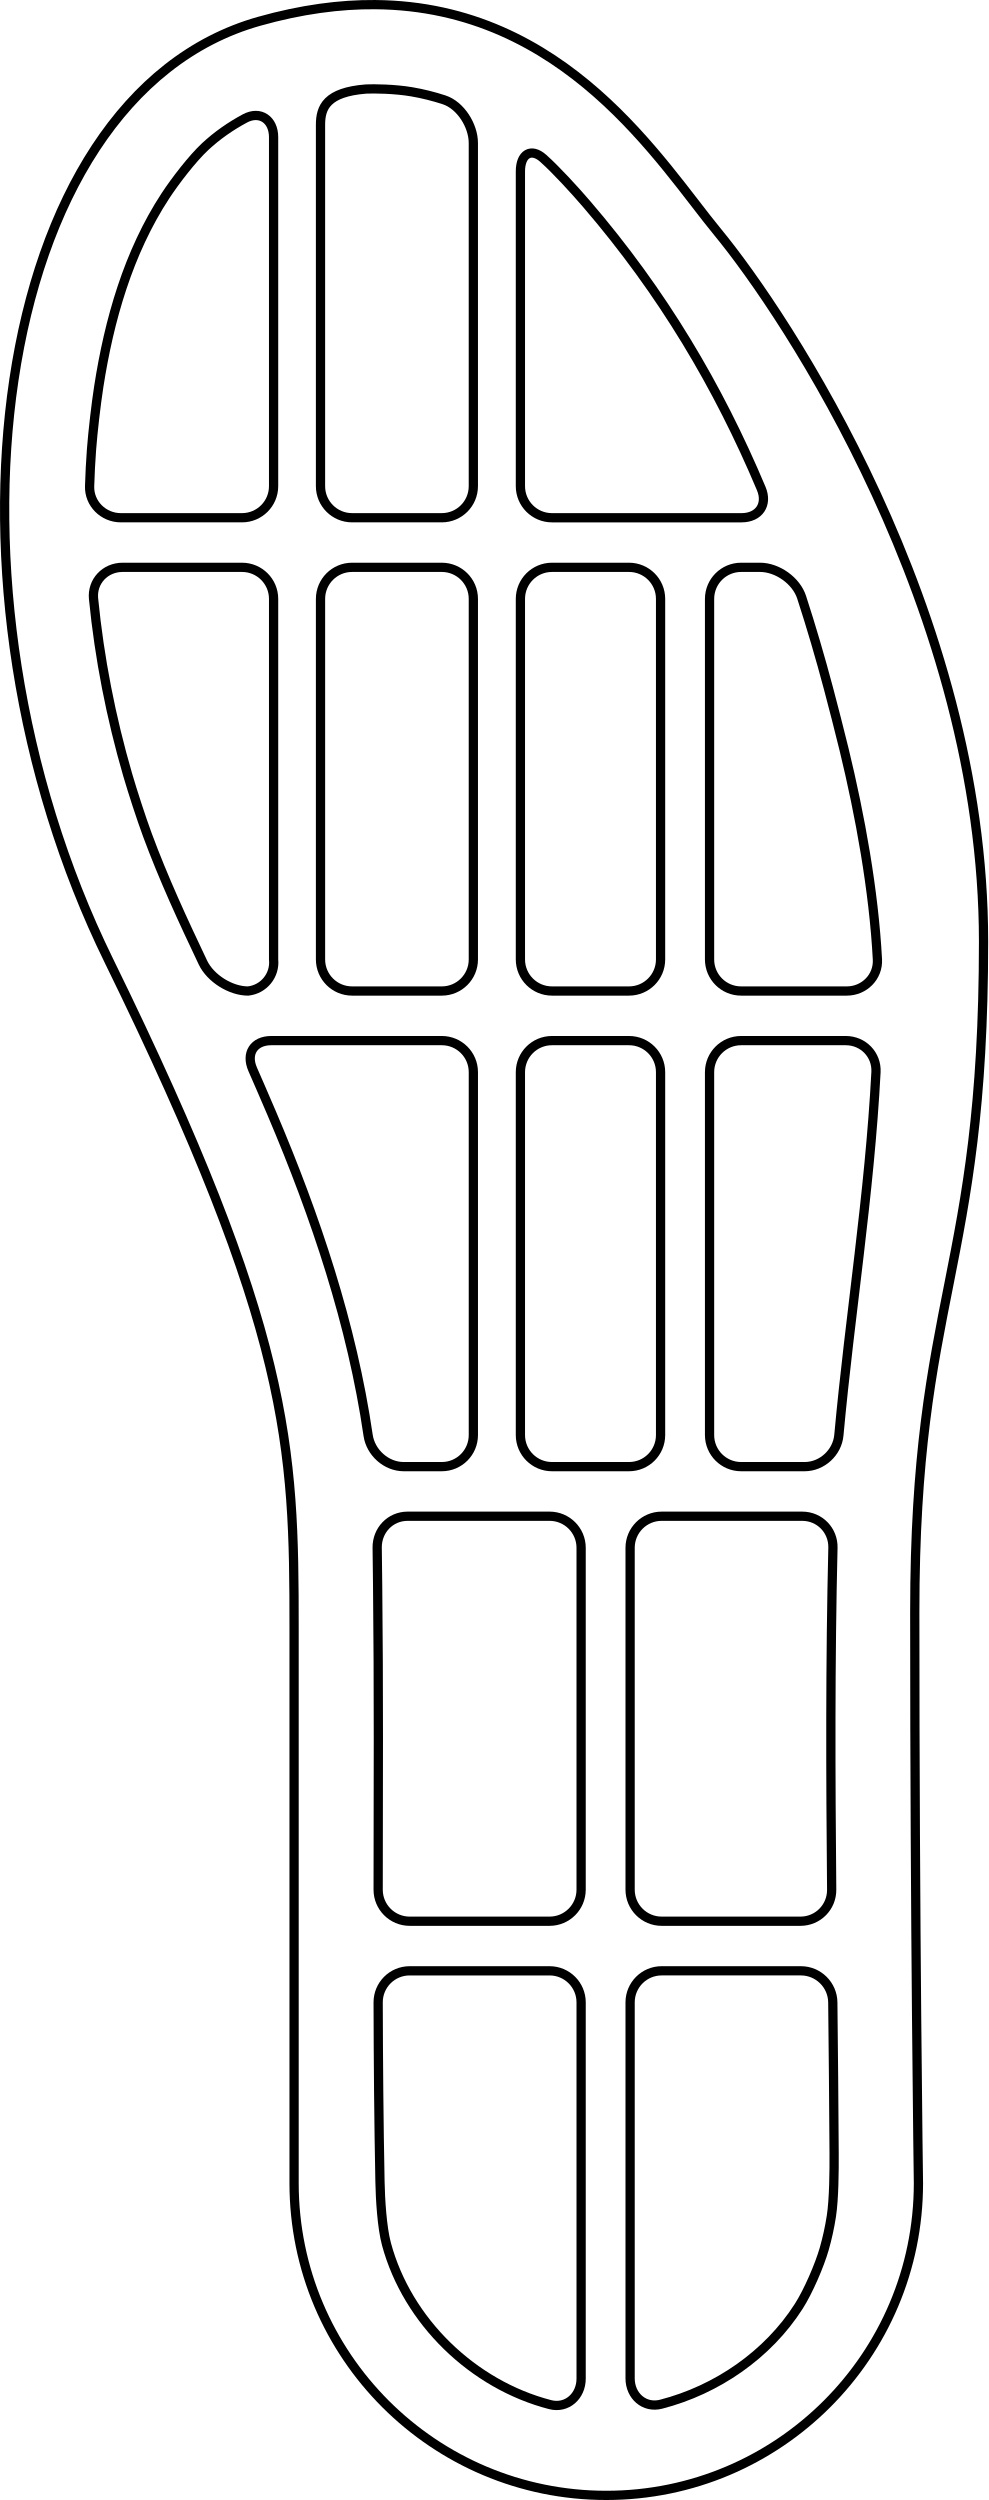
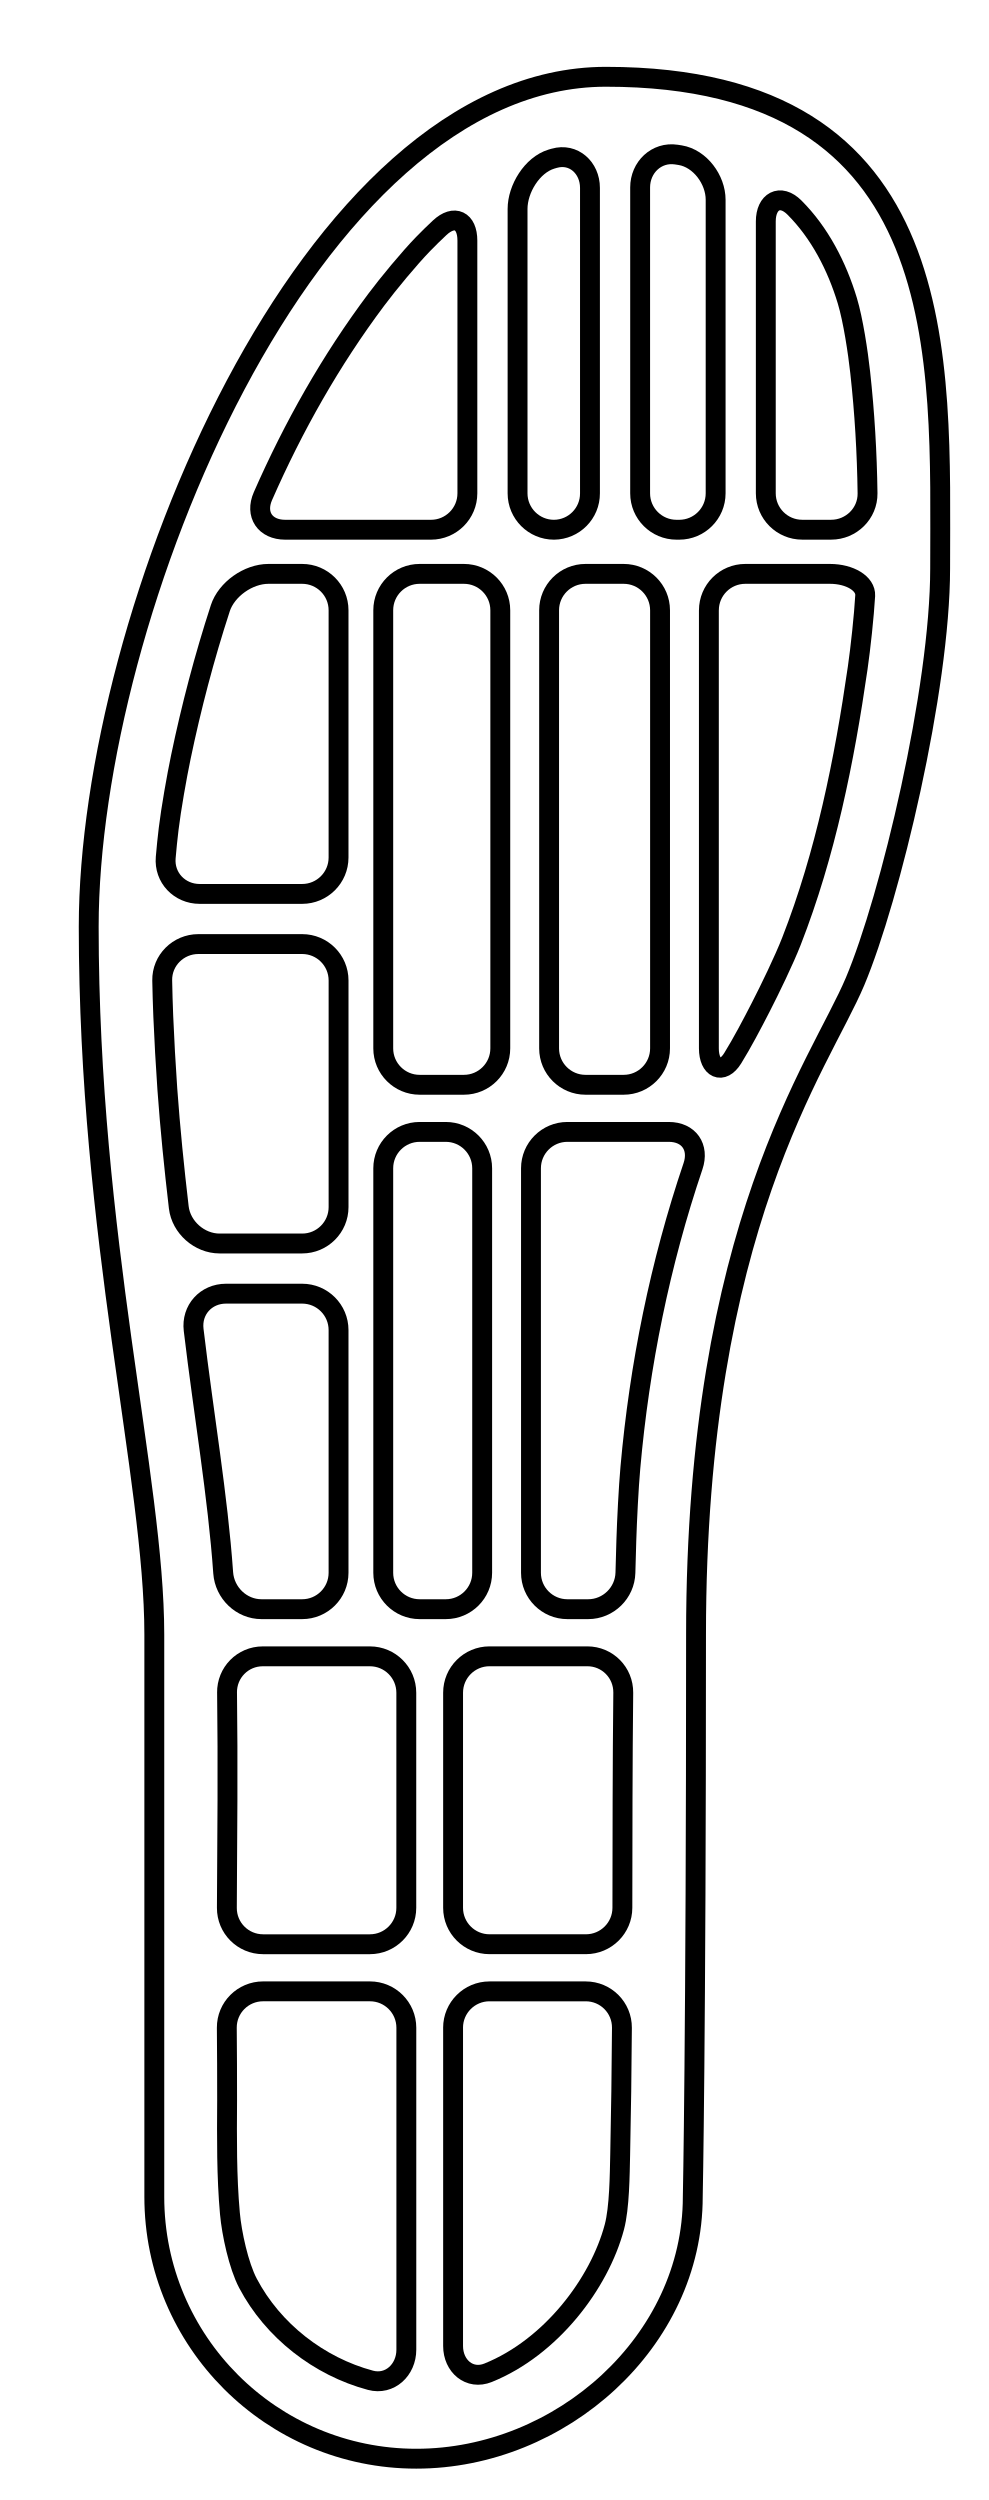
<svg xmlns="http://www.w3.org/2000/svg" width="49.72mm" height="125.786mm" viewBox="0 0 49.72 125.786" version="1.1" id="svg5">
  <defs id="defs2">
    </defs>
  <g id="layer1" transform="translate(-50.24316,-30.77382)">
-     <path id="path918" style="fill:none;stroke:#000000;stroke-width:1.757;stroke-linecap:round;stroke-linejoin:bevel;paint-order:markers fill stroke;stop-color:#000000" d="m 261.258,117.191 c -6.719,-0.054 -14.064,0.906 -22.104,3.176 -51.45,14.528 -63.309,107.696 -28.594,178.555 34.715,70.859 35.26,92.343 35.26,127.121 v 105.434 c -1e-5,32.787 26.578,59.367 59.365,59.367 32.787,0 59.365,-26.58 59.365,-59.367 0,0 -0.699,-48.73 -0.699,-108.584 0,-59.854 13.082,-64.611 13.082,-127.535 0,-62.924 -37.718,-119.319 -50.527,-134.865 -10.808,-13.117 -28.864,-43.007 -65.148,-43.301 z" transform="scale(0.2645833)" />
-     <path style="fill:none;stroke:#000000;stroke-width:1.757;stroke-linecap:round;stroke-linejoin:bevel;paint-order:markers fill stroke;stop-color:#000000" d="m 309.721,497.09 v 71.51 c 0,3.314 2.688,5.732 5.894,4.906 10.579,-2.727 20.292,-9.4 26.18,-18.627 1.781,-2.79 3.935,-7.748 4.845,-10.932 0.574,-2.009 1.03,-4.095 1.353,-6.195 0.504,-3.273 0.539,-8.657 0.521,-11.971 -0.052,-9.563 -0.146,-19.127 -0.249,-28.692 -0.035,-3.313 -2.751,-6 -6.065,-6 H 315.721 a 6,6 135 0 0 -6,6 z" transform="scale(0.2645833)" id="path2771" />
-     <path style="fill:none;stroke:#000000;stroke-width:1.757;stroke-linecap:round;stroke-linejoin:bevel;paint-order:markers fill stroke;stop-color:#000000" d="m 261.808,497.09 c 0.03,11.367 0.122,22.733 0.346,34.097 0.065,3.313 0.374,8.694 1.238,11.889 3.964,14.662 16.424,26.711 31.114,30.509 3.205,0.829 5.9,-1.629 5.9,-4.942 v -71.553 a 6,6 45 0 0 -6,-6 h -26.609 c -3.314,0 -5.998,2.686 -5.989,6 z" transform="scale(0.2645833)" id="path2769" />
-     <path style="fill:none;stroke:#000000;stroke-width:1.757;stroke-linecap:round;stroke-linejoin:bevel;paint-order:markers fill stroke;stop-color:#000000" d="m 309.721,410.645 v 65.016 a 6,6 45 0 0 6,6 h 26.389 c 3.314,0 5.972,-2.686 5.941,-6 -0.202,-21.675 -0.282,-43.35 0.239,-65.019 0.08,-3.312 -2.526,-5.997 -5.84,-5.997 H 315.721 a 6,6 135 0 0 -6,6 z" transform="scale(0.2645833)" id="path2767" />
-     <path style="fill:none;stroke:#000000;stroke-width:1.757;stroke-linecap:round;stroke-linejoin:bevel;paint-order:markers fill stroke;stop-color:#000000" d="m 261.623,410.641 c 0.008,0.616 0.049,3.801 0.085,7.115 0.211,19.3 0.132,38.603 0.1,57.905 -0.005,3.313 2.678,5.999 5.992,5.999 h 26.605 a 6,6 135 0 0 6,-6 V 410.644 a 6,6 45 0 0 -6,-6 h -26.988 c -3.314,0 -5.839,2.683 -5.795,5.996 z" transform="scale(0.2645833)" id="path2765" />
-     <path style="fill:none;stroke:#000000;stroke-width:1.757;stroke-linecap:round;stroke-linejoin:bevel;paint-order:markers fill stroke;stop-color:#000000" d="m 324.828,320.197 v 69.016 a 6,6 45 0 0 6,6 h 12.08 c 3.314,0 6.208,-2.678 6.511,-5.978 2.139,-23.263 5.842,-45.753 7.058,-69.045 0.173,-3.308 -2.432,-5.993 -5.745,-5.993 h -19.904 a 6,6 135 0 0 -6,6 z" transform="scale(0.2645833)" id="path2763" />
-     <path style="fill:none;stroke:#000000;stroke-width:1.757;stroke-linecap:round;stroke-linejoin:bevel;paint-order:markers fill stroke;stop-color:#000000" d="m 288.859,320.197 v 69.016 a 6,6 45 0 0 6,6 h 14.654 a 6,6 135 0 0 6,-6 v -69.016 a 6,6 45 0 0 -6,-6 h -14.654 a 6,6 135 0 0 -6,6 z" transform="scale(0.2645833)" id="path2761" />
-     <path style="fill:none;stroke:#000000;stroke-width:1.757;stroke-linecap:round;stroke-linejoin:bevel;paint-order:markers fill stroke;stop-color:#000000" d="m 237.95,319.668 c 0.697,1.588 2.334,5.338 3.631,8.387 8.344,19.619 15.243,40.116 18.319,61.207 0.478,3.279 3.449,5.951 6.763,5.951 h 7.248 a 6,6 135 0 0 6,-6 v -69.016 a 6,6 45 0 0 -6,-6 h -32.424 c -3.314,0 -4.869,2.437 -3.536,5.471 z" transform="scale(0.2645833)" id="path2759" />
-     <path style="fill:none;stroke:#000000;stroke-width:1.757;stroke-linecap:round;stroke-linejoin:bevel;paint-order:markers fill stroke;stop-color:#000000" d="m 324.828,230.197 v 68.57 a 6,6 45 0 0 6,6 h 20.1 c 3.314,0 5.995,-2.688 5.821,-5.997 -0.695,-13.176 -3.307,-27.429 -6.341,-39.939 -0.781,-3.22 -2.119,-8.424 -2.972,-11.626 -1.576,-5.915 -3.267,-11.685 -5.101,-17.323 -1.025,-3.151 -4.6,-5.686 -7.914,-5.686 h -3.592 a 6,6 135 0 0 -6,6 z" transform="scale(0.2645833)" id="path2757" />
-     <path style="fill:none;stroke:#000000;stroke-width:1.757;stroke-linecap:round;stroke-linejoin:bevel;paint-order:markers fill stroke;stop-color:#000000" d="m 288.859,230.197 v 68.57 a 6,6 45 0 0 6,6 h 14.654 a 6,6 135 0 0 6,-6 v -68.57 a 6,6 45 0 0 -6,-6 h -14.654 a 6,6 135 0 0 -6,6 z" transform="scale(0.2645833)" id="path2755" />
-     <path style="fill:none;stroke:#000000;stroke-width:1.757;stroke-linecap:round;stroke-linejoin:bevel;paint-order:markers fill stroke;stop-color:#000000" d="m 250.846,230.197 v 68.57 a 6,6 45 0 0 6,6 h 17.064 a 6,6 135 0 0 6,-6 v -68.57 a 6,6 45 0 0 -6,-6 H 256.846 a 6,6 135 0 0 -6,6 z" transform="scale(0.2645833)" id="path2753" />
-     <path style="fill:none;stroke:#000000;stroke-width:1.757;stroke-linecap:round;stroke-linejoin:bevel;paint-order:markers fill stroke;stop-color:#000000" d="m 207.686,230.178 c 1.11,11.326 3.323,22.58 6.494,33.487 0.925,3.182 2.589,8.292 3.738,11.4 3.062,8.286 6.771,16.304 10.565,24.287 1.422,2.993 5.268,5.416 8.582,5.416 a 5.46,5.46 129.004 0 0 4.859,-6 v -68.57 a 6,6 45 0 0 -6,-6 h -22.721 c -3.314,0 -5.841,2.683 -5.518,5.98 z" transform="scale(0.2645833)" id="path2751" />
-     <path style="fill:none;stroke:#000000;stroke-width:1.757;stroke-linecap:round;stroke-linejoin:bevel;paint-order:markers fill stroke;stop-color:#000000" d="m 288.859,148.893 v 59.875 a 6,6 45 0 0 6,6 h 36.053 c 3.314,0 5.027,-2.504 3.741,-5.558 -8.175,-19.42 -18.748,-37.272 -33.197,-54.092 -2.159,-2.513 -5.781,-6.494 -8.254,-8.697 -2.307,-2.056 -4.343,-0.841 -4.343,2.473 z" transform="scale(0.2645833)" id="path2749" />
-     <path style="fill:none;stroke:#000000;stroke-width:1.757;stroke-linecap:round;stroke-linejoin:bevel;paint-order:markers fill stroke;stop-color:#000000" d="m 236.453,138.841 c -2.728,1.466 -5.275,3.242 -7.548,5.357 -2.423,2.254 -5.709,6.544 -7.526,9.313 -7.089,10.81 -10.742,23.698 -12.705,36.341 -0.509,3.274 -1.127,8.614 -1.374,11.918 -0.174,2.327 -0.294,4.66 -0.364,6.998 -0.099,3.312 2.619,5.999 5.932,5.999 h 23.055 a 6,6 135 0 0 6,-6 v -66.379 c 0,-3.314 -2.554,-5.115 -5.471,-3.548 z" transform="scale(0.2645833)" id="path2747" />
-     <path style="fill:none;stroke:#000000;stroke-width:1.757;stroke-linecap:round;stroke-linejoin:bevel;paint-order:markers fill stroke;stop-color:#000000" d="m 259.488,133.242 c -7.457,0.587 -8.643,3.481 -8.643,6.795 v 68.73 a 6,6 45 0 0 6,6 h 17.064 a 6,6 135 0 0 6,-6 v -65.254 c 0,-3.314 -2.422,-7.193 -5.57,-8.22 -2.007,-0.655 -4.059,-1.169 -6.146,-1.525 -3.264,-0.556 -7.195,-0.602 -8.706,-0.527 z" transform="scale(0.2645833)" id="path1509" />
+     <path id="path933" style="fill:none;stroke:#000000;stroke-width:1;stroke-linecap:round;stroke-linejoin:bevel;stroke-miterlimit:4;stroke-dasharray:none;paint-order:markers fill stroke;stop-color:#000000" d="m 85.1,141.302 c 0,7.279 -6.634,13.18 -13.913,13.18 -7.279,0 -13.18,-5.901 -13.18,-13.18 v -28.289 c 0,-7.824 -3.3,-19.952 -3.3,-35.614 0,-15.662 11.036,-42.762 26.021,-42.762 17.661,0 16.818,14.247 16.818,24.738 0,6.073 -2.509,16.572 -4.281,20.781 -1.773,4.209 -8.001,12.301 -8.001,32.841 0,20.54 -0.164,28.304 -0.164,28.304 z" />
+     <path style="fill:none;stroke:#000000;stroke-width:1;stroke-linecap:round;stroke-linejoin:bevel;stroke-miterlimit:4;stroke-dasharray:none;paint-order:markers fill stroke;stop-color:#000000" d="m 73.04,132.799 v 16.012 c 0,1.012 0.826,1.725 1.762,1.347 3.156,-1.274 5.596,-4.484 6.353,-7.334 0.259,-0.975 0.269,-2.63 0.292,-3.642 0.047,-2.127 0.073,-4.254 0.088,-6.382 0.007,-1.012 -0.81,-1.832 -1.822,-1.832 h -4.842 a 1.832,1.832 0 0 0 -1.832,1.832 z" id="path1101" />
+     <path style="fill:none;stroke:#000000;stroke-width:1;stroke-linecap:round;stroke-linejoin:bevel;stroke-miterlimit:4;stroke-dasharray:none;paint-order:markers fill stroke;stop-color:#000000" d="m 61.655,132.799 c 0.006,1.006 0.021,2.641 0.015,3.653 -0.011,1.907 -0.027,3.819 0.141,5.687 0.09,1.008 0.438,2.622 0.908,3.516 1.254,2.383 3.571,4.187 6.164,4.881 0.976,0.261 1.805,-0.525 1.805,-1.537 v -16.2 a 1.832,1.832 0 0 0 -1.832,-1.832 H 63.481 c -1.012,0 -1.832,0.82 -1.826,1.832 z" id="path1099" />
+     <path style="fill:none;stroke:#000000;stroke-width:1;stroke-linecap:round;stroke-linejoin:bevel;stroke-miterlimit:4;stroke-dasharray:none;paint-order:markers fill stroke;stop-color:#000000" d="m 73.04,115.942 v 10.822 a 1.832,1.832 0 0 0 1.832,1.832 h 4.851 c 1.012,0 1.834,-0.82 1.835,-1.832 0.005,-3.608 0.005,-7.215 0.044,-10.822 0.011,-1.012 -0.797,-1.832 -1.809,-1.832 h -4.921 a 1.832,1.832 0 0 0 -1.832,1.832 z" id="path1097" />
+     <path style="fill:none;stroke:#000000;stroke-width:1;stroke-linecap:round;stroke-linejoin:bevel;stroke-miterlimit:4;stroke-dasharray:none;paint-order:markers fill stroke;stop-color:#000000" d="m 61.667,115.942 c 0.047,3.607 0.012,7.215 -0.009,10.823 -0.006,1.012 0.811,1.832 1.823,1.832 h 5.373 a 1.832,1.832 0 0 0 1.832,-1.832 v -10.822 a 1.832,1.832 0 0 0 -1.832,-1.832 h -5.387 c -1.012,0 -1.814,0.82 -1.801,1.832 z" id="path1095" />
+     <path style="fill:none;stroke:#000000;stroke-width:1;stroke-linecap:round;stroke-linejoin:bevel;stroke-miterlimit:4;stroke-dasharray:none;paint-order:markers fill stroke;stop-color:#000000" d="m 59.986,97.685 c 0.51,4.286 1.216,8.358 1.487,12.225 0.071,1.009 0.915,1.829 1.926,1.829 h 2.046 a 1.832,1.832 0 0 0 1.832,-1.832 V 97.696 a 1.832,1.832 0 0 0 -1.832,-1.832 h -3.829 c -1.012,0 -1.75,0.816 -1.63,1.821 z" id="path1093" />
+     <path style="fill:none;stroke:#000000;stroke-width:1;stroke-linecap:round;stroke-linejoin:bevel;stroke-miterlimit:4;stroke-dasharray:none;paint-order:markers fill stroke;stop-color:#000000" d="m 76.959,89.557 v 20.35 a 1.832,1.832 0 0 0 1.832,1.832 h 1.045 c 1.012,0 1.849,-0.82 1.875,-1.832 0.014,-0.543 0.029,-1.087 0.046,-1.63 0.032,-1.011 0.113,-2.65 0.203,-3.658 0.457,-5.154 1.493,-10.268 3.151,-15.168 0.324,-0.959 -0.207,-1.726 -1.219,-1.726 h -5.101 a 1.832,1.832 0 0 0 -1.832,1.832 z" id="path1091" />
+     <path style="fill:none;stroke:#000000;stroke-width:1;stroke-linecap:round;stroke-linejoin:bevel;stroke-miterlimit:4;stroke-dasharray:none;paint-order:markers fill stroke;stop-color:#000000" d="m 69.526,89.557 v 20.35 a 1.832,1.832 0 0 0 1.832,1.832 h 1.313 a 1.832,1.832 0 0 0 1.832,-1.832 V 89.557 A 1.832,1.832 0 0 0 72.671,87.725 H 71.358 a 1.832,1.832 0 0 0 -1.832,1.832 z" id="path1089" />
+     <path style="fill:none;stroke:#000000;stroke-width:1;stroke-linecap:round;stroke-linejoin:bevel;stroke-miterlimit:4;stroke-dasharray:none;paint-order:markers fill stroke;stop-color:#000000" d="m 58.405,80.106 c 0.011,0.6 0.029,1.199 0.053,1.798 0.04,1.011 0.131,2.649 0.204,3.659 0.143,1.991 0.344,3.976 0.576,5.958 0.118,1.005 1.041,1.819 2.053,1.819 h 4.155 a 1.832,1.832 0 0 0 1.832,-1.832 V 80.106 a 1.832,1.832 0 0 0 -1.832,-1.832 h -5.221 c -1.012,0 -1.839,0.82 -1.82,1.832 z" id="path1087" />
+     <path style="fill:none;stroke:#000000;stroke-width:1;stroke-linecap:round;stroke-linejoin:bevel;stroke-miterlimit:4;stroke-dasharray:none;paint-order:markers fill stroke;stop-color:#000000" d="m 85.91,61.48 v 22.042 c 0,1.012 0.676,1.339 1.198,0.497 0.471,-0.76 0.978,-1.724 1.409,-2.565 0.462,-0.9 1.178,-2.376 1.546,-3.318 1.719,-4.402 2.659,-9.077 3.334,-13.751 0.145,-1.002 0.32,-2.633 0.378,-3.643 0.034,-0.604 -0.765,-1.094 -1.777,-1.094 h -4.255 a 1.832,1.832 0 0 0 -1.832,1.832 z" id="path1085" />
+     <path style="fill:none;stroke:#000000;stroke-width:1;stroke-linecap:round;stroke-linejoin:bevel;stroke-miterlimit:4;stroke-dasharray:none;paint-order:markers fill stroke;stop-color:#000000" d="m 77.871,61.48 v 22.042 a 1.832,1.832 0 0 0 1.832,1.832 h 1.918 a 1.832,1.832 0 0 0 1.832,-1.832 V 61.48 a 1.832,1.832 0 0 0 -1.832,-1.832 h -1.918 a 1.832,1.832 0 0 0 -1.832,1.832 z" id="path1083" />
+     <path style="fill:none;stroke:#000000;stroke-width:1;stroke-linecap:round;stroke-linejoin:bevel;stroke-miterlimit:4;stroke-dasharray:none;paint-order:markers fill stroke;stop-color:#000000" d="m 69.526,61.48 v 22.042 a 1.832,1.832 0 0 0 1.832,1.832 h 2.225 a 1.832,1.832 0 0 0 1.832,-1.832 V 61.48 A 1.832,1.832 0 0 0 73.583,59.648 H 71.358 a 1.832,1.832 0 0 0 -1.832,1.832 z" id="path1081" />
+     <path style="fill:none;stroke:#000000;stroke-width:1;stroke-linecap:round;stroke-linejoin:bevel;stroke-miterlimit:4;stroke-dasharray:none;paint-order:markers fill stroke;stop-color:#000000" d="m 61.326,61.382 c -0.803,2.462 -1.459,4.969 -1.984,7.485 -0.207,0.991 -0.492,2.607 -0.613,3.612 -0.058,0.48 -0.107,0.961 -0.148,1.444 -0.087,1.008 0.697,1.828 1.709,1.828 h 5.155 a 1.832,1.832 0 0 0 1.832,-1.832 V 61.48 a 1.832,1.832 0 0 0 -1.832,-1.832 h -1.695 c -1.012,0 -2.111,0.772 -2.425,1.734 z" id="path1079" />
+     <path style="fill:none;stroke:#000000;stroke-width:1;stroke-linecap:round;stroke-linejoin:bevel;stroke-miterlimit:4;stroke-dasharray:none;paint-order:markers fill stroke;stop-color:#000000" d="m 72.365,42.234 c -0.285,0.266 -0.562,0.538 -0.832,0.816 -0.704,0.726 -1.751,1.992 -2.357,2.802 -2.289,3.056 -4.17,6.391 -5.704,9.886 -0.407,0.927 0.11,1.689 1.122,1.689 h 7.333 a 1.832,1.832 0 0 0 1.832,-1.832 V 42.878 c 0,-1.012 -0.654,-1.334 -1.394,-0.644 z" id="path1077" />
+     <path style="fill:none;stroke:#000000;stroke-width:1;stroke-linecap:round;stroke-linejoin:bevel;stroke-miterlimit:4;stroke-dasharray:none;paint-order:markers fill stroke;stop-color:#000000" d="m 88.774,41.915 v 13.679 a 1.832,1.832 0 0 0 1.832,1.832 h 1.455 c 1.012,0 1.846,-0.82 1.832,-1.832 C 93.866,53.559 93.746,51.528 93.523,49.506 93.413,48.5 93.168,46.873 92.876,45.905 92.355,44.18 91.488,42.486 90.211,41.213 89.496,40.501 88.774,40.903 88.774,41.915 Z" id="path1075" />
+     <path style="fill:none;stroke:#000000;stroke-width:1;stroke-linecap:round;stroke-linejoin:bevel;stroke-miterlimit:4;stroke-dasharray:none;paint-order:markers fill stroke;stop-color:#000000" d="m 78.13,38.737 c -0.048,0.014 -0.097,0.028 -0.145,0.043 -0.967,0.294 -1.701,1.495 -1.701,2.507 v 14.308 a 1.832,1.832 0 0 0 1.832,1.832 1.822,1.822 0 0 0 1.811,-1.832 V 40.226 c 0,-1.012 -0.826,-1.768 -1.797,-1.488 z" id="path1073" />
+     <path style="fill:none;stroke:#000000;stroke-width:1;stroke-linecap:round;stroke-linejoin:bevel;stroke-miterlimit:4;stroke-dasharray:none;paint-order:markers fill stroke;stop-color:#000000" d="m 82.451,40.205 v 15.39 a 1.832,1.832 0 0 0 1.832,1.832 h 0.135 a 1.832,1.832 0 0 0 1.832,-1.832 v -14.77 c 0,-1.012 -0.786,-2.08 -1.784,-2.243 -0.064,-0.011 -0.128,-0.021 -0.192,-0.03 -1,-0.151 -1.823,0.642 -1.823,1.654 z" id="path935" />
  </g>
</svg>
